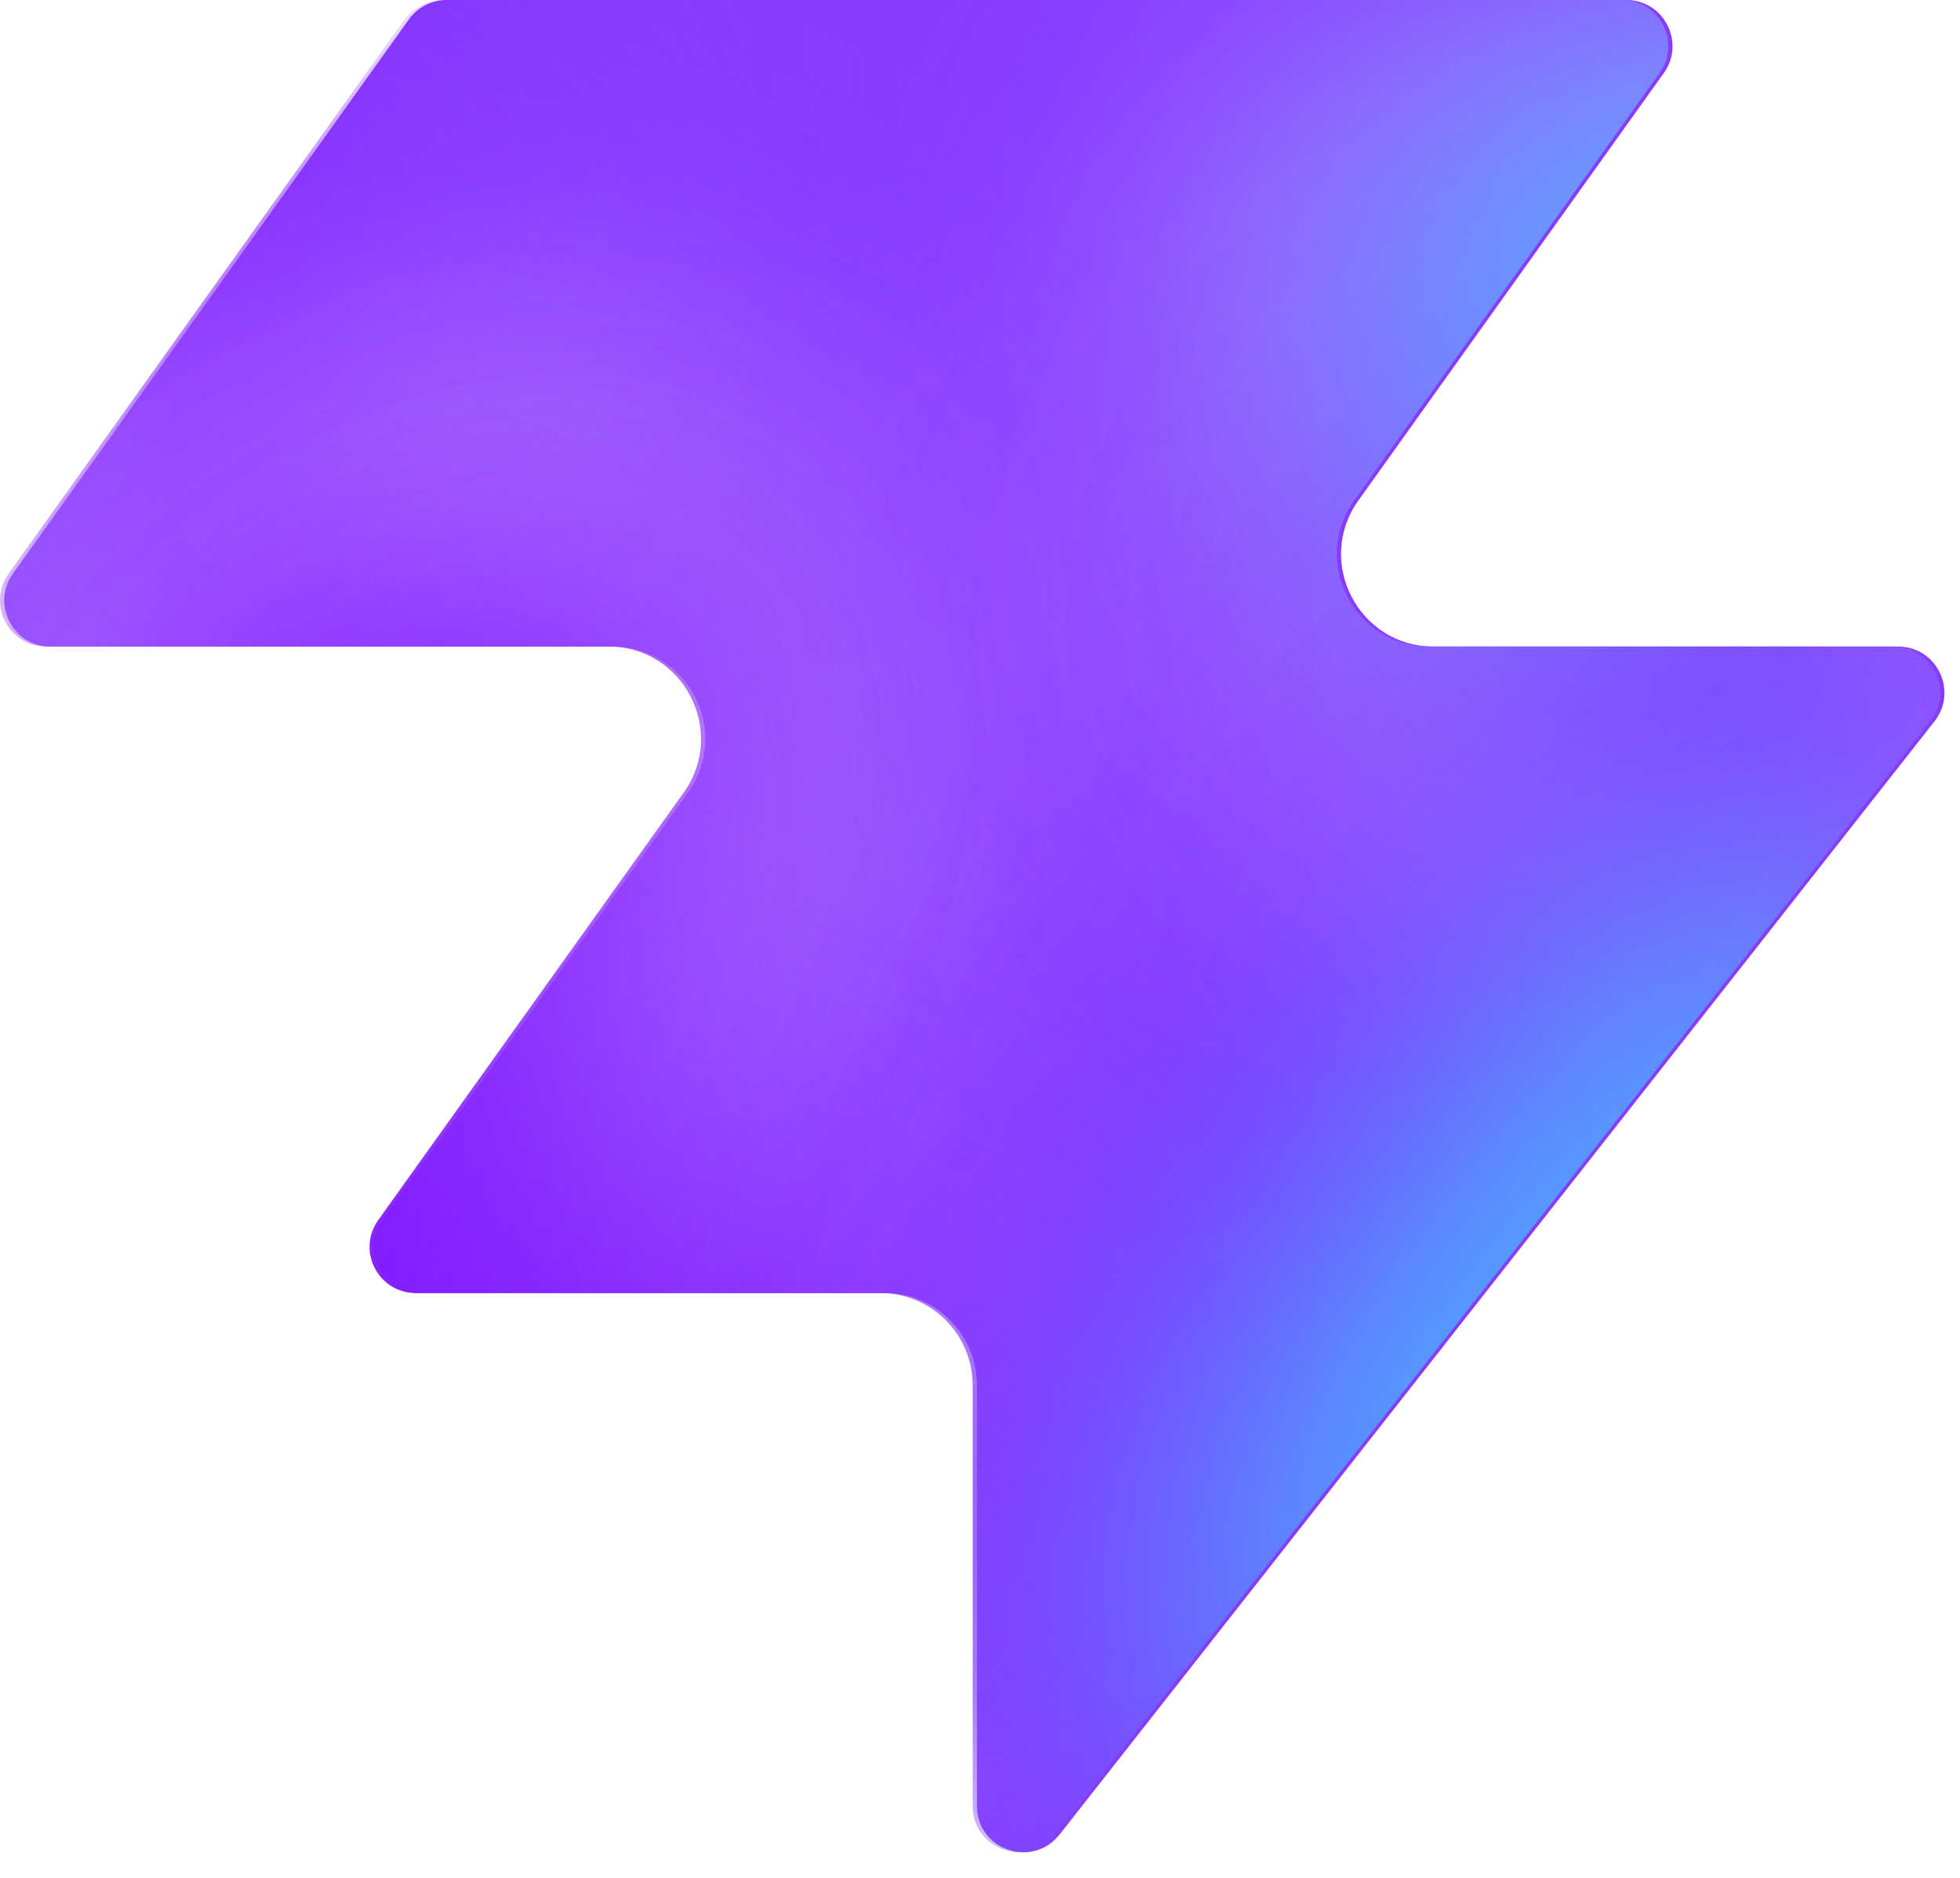
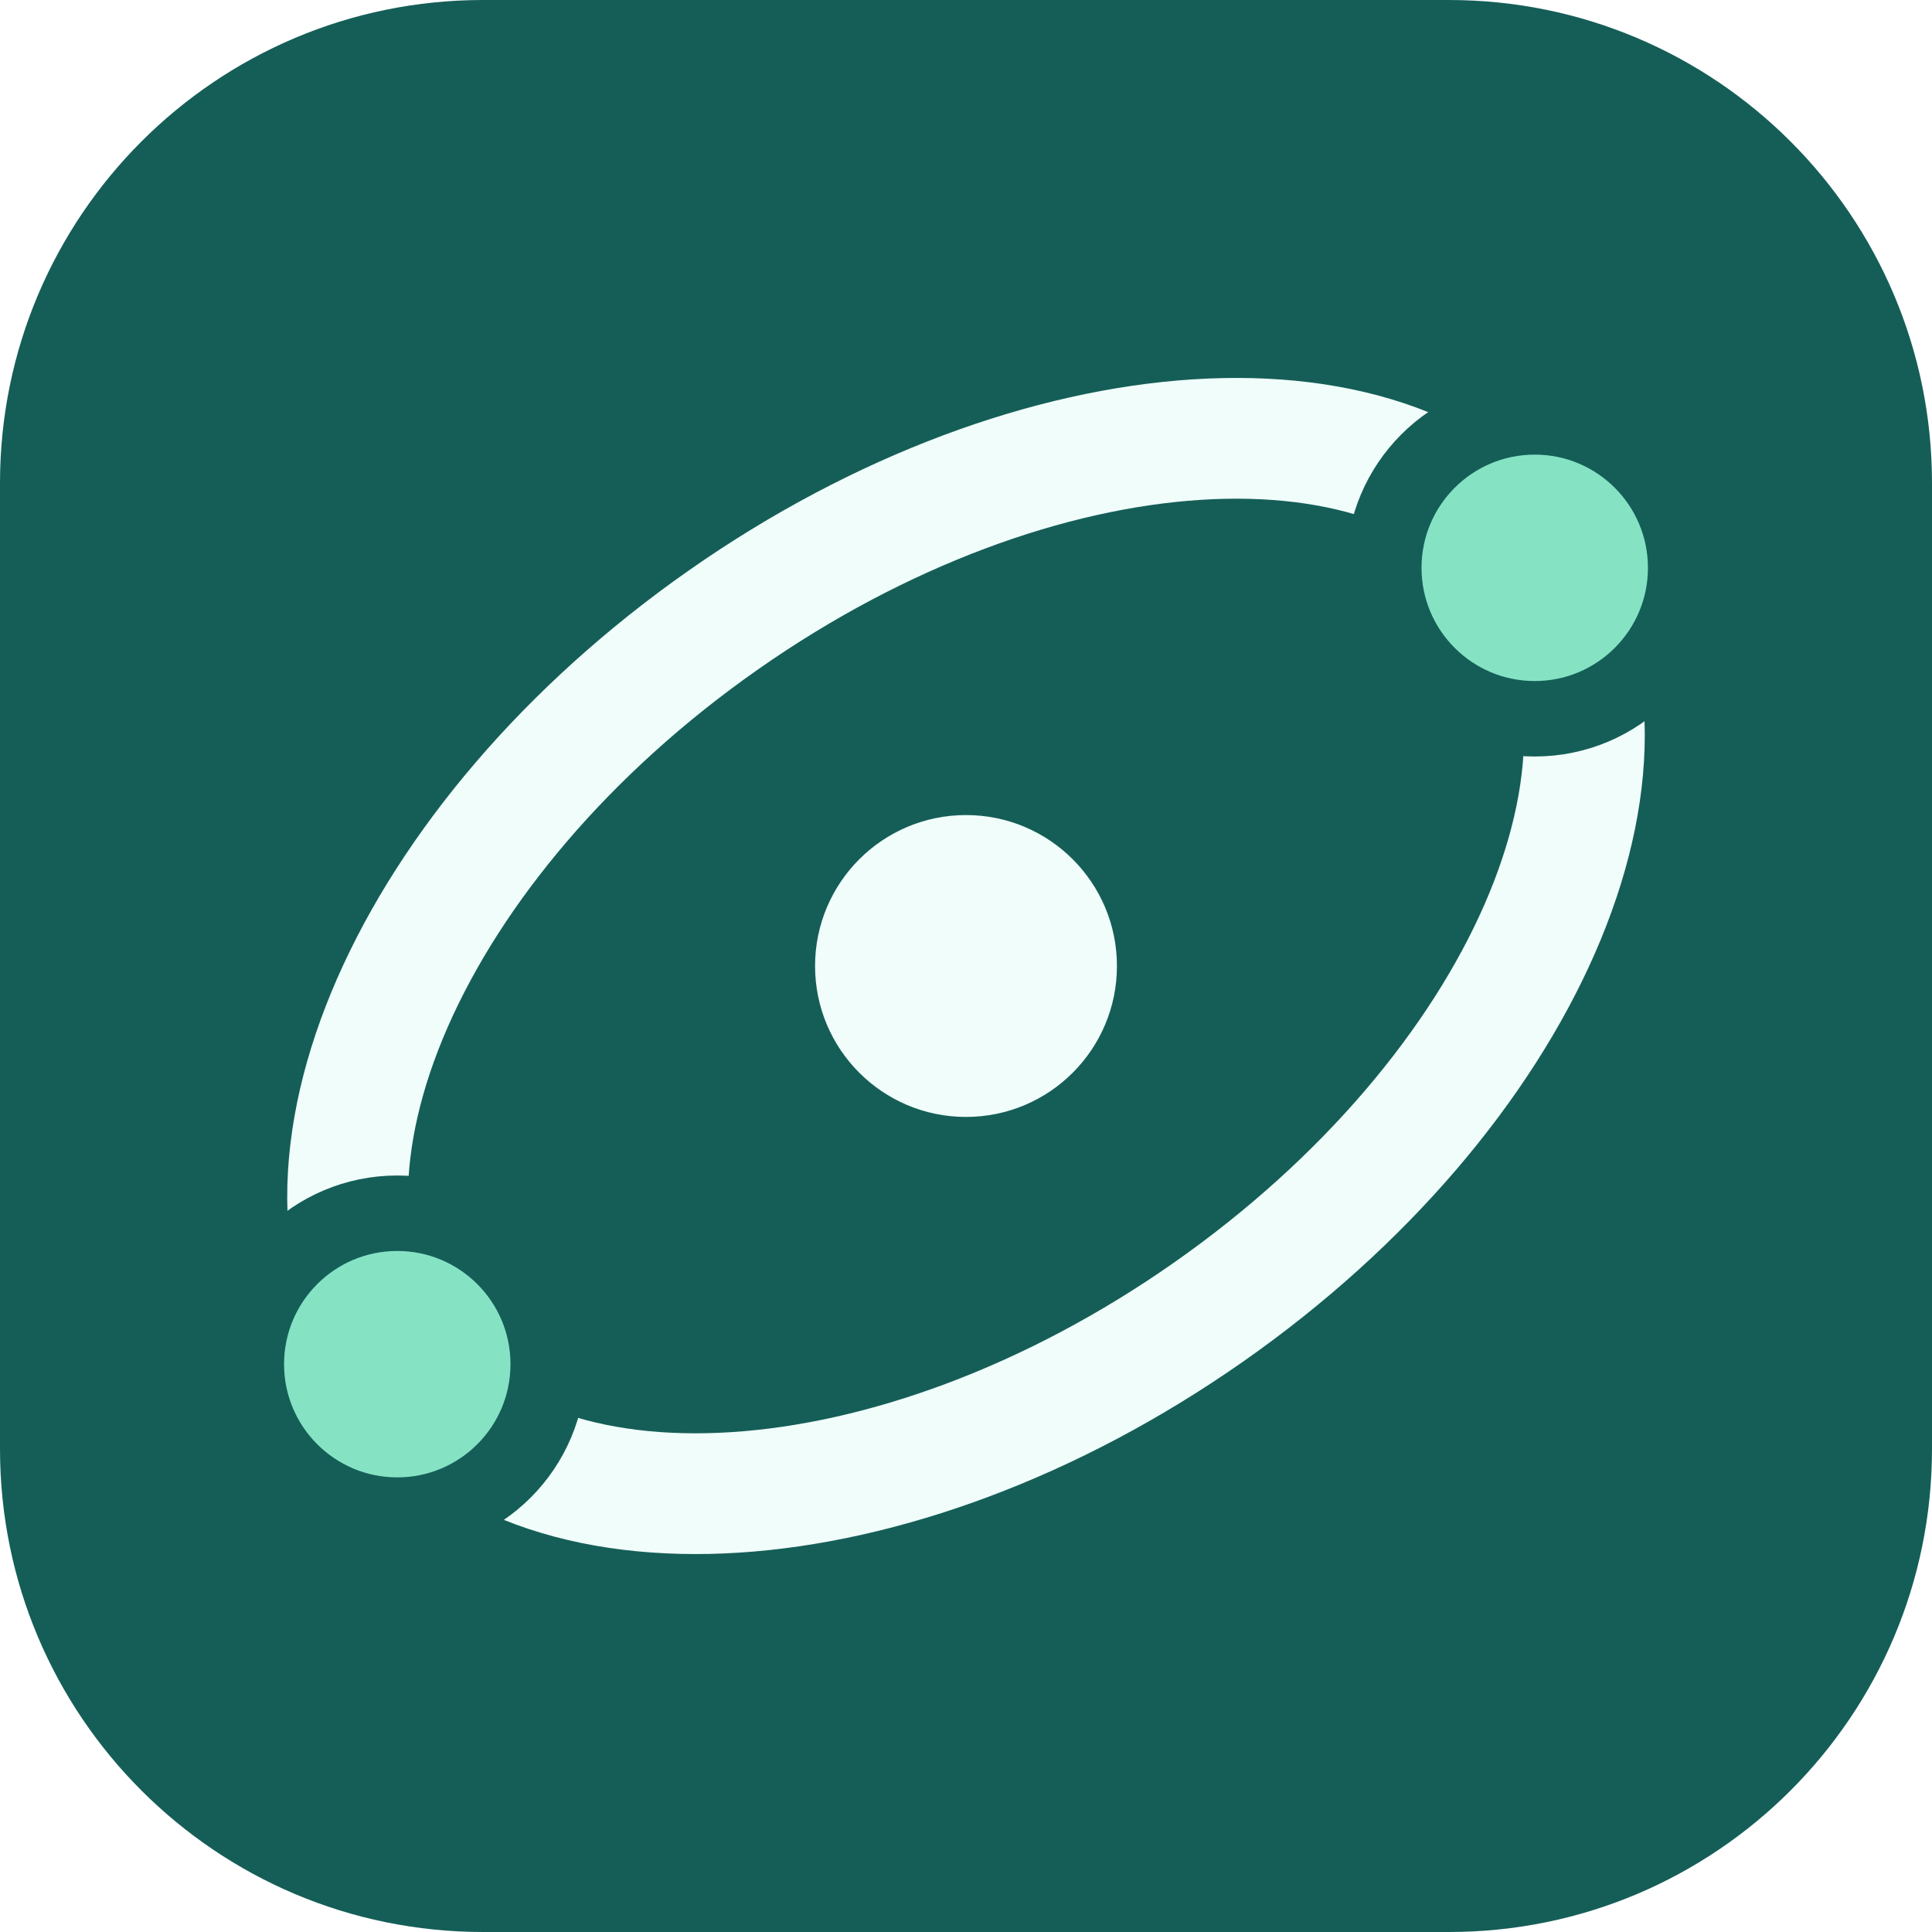
- <svg xmlns="http://www.w3.org/2000/svg" width="48" height="46" fill="none" viewBox="0 0 48 46">
-   <path fill="#863bff" d="M25.946 44.938c-.664.845-2.021.375-2.021-.698V33.937a2.26 2.26 0 0 0-2.262-2.262H10.287c-.92 0-1.456-1.04-.92-1.788l7.48-10.471c1.07-1.497 0-3.578-1.842-3.578H1.237c-.92 0-1.456-1.04-.92-1.788L10.013.474c.214-.297.556-.474.92-.474h28.894c.92 0 1.456 1.04.92 1.788l-7.48 10.471c-1.07 1.498 0 3.579 1.842 3.579h11.377c.943 0 1.473 1.088.89 1.83L25.947 44.94z" style="fill:#863bff;fill:color(display-p3 .525 .23 1);fill-opacity:1" />
-   <mask id="a" width="48" height="46" x="0" y="0" maskUnits="userSpaceOnUse" style="mask-type:alpha">
-     <path fill="#000" d="M25.842 44.938c-.664.844-2.021.375-2.021-.698V33.937a2.26 2.26 0 0 0-2.262-2.262H10.183c-.92 0-1.456-1.04-.92-1.788l7.48-10.471c1.07-1.498 0-3.579-1.842-3.579H1.133c-.92 0-1.456-1.04-.92-1.787L9.91.473c.214-.297.556-.474.92-.474h28.894c.92 0 1.456 1.04.92 1.788l-7.48 10.471c-1.07 1.498 0 3.578 1.842 3.578h11.377c.943 0 1.473 1.088.89 1.832L25.843 44.94z" style="fill:#000;fill-opacity:1" />
-   </mask>
-   <g mask="url(#a)">
-     <g filter="url(#b)">
-       <ellipse cx="5.508" cy="14.704" fill="#ede6ff" rx="5.508" ry="14.704" style="fill:#ede6ff;fill:color(display-p3 .927 .903 1);fill-opacity:1" transform="matrix(.00324 1 1 -.00324 -4.47 31.516)" />
-     </g>
-     <g filter="url(#c)">
-       <ellipse cx="10.399" cy="29.851" fill="#ede6ff" rx="10.399" ry="29.851" style="fill:#ede6ff;fill:color(display-p3 .927 .903 1);fill-opacity:1" transform="matrix(.00324 1 1 -.00324 -39.328 7.883)" />
-     </g>
-     <g filter="url(#d)">
-       <ellipse cx="5.508" cy="30.487" fill="#7e14ff" rx="5.508" ry="30.487" style="fill:#7e14ff;fill:color(display-p3 .492 .077 1);fill-opacity:1" transform="rotate(89.814 -25.913 -14.639)scale(1 -1)" />
-     </g>
-     <g filter="url(#e)">
-       <ellipse cx="5.508" cy="30.599" fill="#7e14ff" rx="5.508" ry="30.599" style="fill:#7e14ff;fill:color(display-p3 .492 .077 1);fill-opacity:1" transform="rotate(89.814 -32.644 -3.334)scale(1 -1)" />
-     </g>
-     <g filter="url(#f)">
-       <ellipse cx="5.508" cy="30.599" fill="#7e14ff" rx="5.508" ry="30.599" style="fill:#7e14ff;fill:color(display-p3 .492 .077 1);fill-opacity:1" transform="matrix(.00324 1 1 -.00324 -34.34 30.47)" />
-     </g>
-     <g filter="url(#g)">
-       <ellipse cx="14.072" cy="22.078" fill="#ede6ff" rx="14.072" ry="22.078" style="fill:#ede6ff;fill:color(display-p3 .927 .903 1);fill-opacity:1" transform="rotate(93.35 24.506 48.493)scale(-1 1)" />
-     </g>
-     <g filter="url(#h)">
-       <ellipse cx="3.47" cy="21.501" fill="#7e14ff" rx="3.47" ry="21.501" style="fill:#7e14ff;fill:color(display-p3 .492 .077 1);fill-opacity:1" transform="rotate(89.009 28.708 47.59)scale(-1 1)" />
-     </g>
-     <g filter="url(#i)">
-       <ellipse cx="3.47" cy="21.501" fill="#7e14ff" rx="3.47" ry="21.501" style="fill:#7e14ff;fill:color(display-p3 .492 .077 1);fill-opacity:1" transform="rotate(89.009 28.708 47.59)scale(-1 1)" />
-     </g>
-     <g filter="url(#j)">
-       <ellipse cx=".387" cy="8.972" fill="#7e14ff" rx="4.407" ry="29.108" style="fill:#7e14ff;fill:color(display-p3 .492 .077 1);fill-opacity:1" transform="rotate(39.51 .387 8.972)" />
-     </g>
-     <g filter="url(#k)">
-       <ellipse cx="47.523" cy="-6.092" fill="#7e14ff" rx="4.407" ry="29.108" style="fill:#7e14ff;fill:color(display-p3 .492 .077 1);fill-opacity:1" transform="rotate(37.892 47.523 -6.092)" />
-     </g>
-     <g filter="url(#l)">
-       <ellipse cx="41.412" cy="6.333" fill="#47bfff" rx="5.971" ry="9.665" style="fill:#47bfff;fill:color(display-p3 .28 .748 1);fill-opacity:1" transform="rotate(37.892 41.412 6.333)" />
-     </g>
-     <g filter="url(#m)">
-       <ellipse cx="-1.879" cy="38.332" fill="#7e14ff" rx="4.407" ry="29.108" style="fill:#7e14ff;fill:color(display-p3 .492 .077 1);fill-opacity:1" transform="rotate(37.892 -1.88 38.332)" />
-     </g>
-     <g filter="url(#n)">
-       <ellipse cx="-1.879" cy="38.332" fill="#7e14ff" rx="4.407" ry="29.108" style="fill:#7e14ff;fill:color(display-p3 .492 .077 1);fill-opacity:1" transform="rotate(37.892 -1.88 38.332)" />
-     </g>
-     <g filter="url(#o)">
-       <ellipse cx="35.651" cy="29.907" fill="#7e14ff" rx="4.407" ry="29.108" style="fill:#7e14ff;fill:color(display-p3 .492 .077 1);fill-opacity:1" transform="rotate(37.892 35.651 29.907)" />
-     </g>
-     <g filter="url(#p)">
-       <ellipse cx="38.418" cy="32.4" fill="#47bfff" rx="5.971" ry="15.297" style="fill:#47bfff;fill:color(display-p3 .28 .748 1);fill-opacity:1" transform="rotate(37.892 38.418 32.4)" />
-     </g>
+ <svg xmlns="http://www.w3.org/2000/svg" width="64" height="64" viewBox="0 0 64 64" fill="none">
+   <rect width="64" height="64" rx="16" fill="#155E58" />
+   <ellipse cx="32" cy="32" rx="23" ry="14" transform="rotate(-35 32 32)" stroke="#F0FDFA" stroke-width="4" />
+   <circle cx="32" cy="32" r="5" fill="#F0FDFA" />
+   <g fill="#85E3C4" stroke="#155E58" stroke-width="2.5">
+     <circle cx="50.84" cy="18.81" r="5" />
+     <circle cx="13.16" cy="45.19" r="5" />
  </g>
-   <defs>
-     <filter id="b" width="60.045" height="41.654" x="-19.77" y="16.149" color-interpolation-filters="sRGB" filterUnits="userSpaceOnUse">
-       <feFlood flood-opacity="0" result="BackgroundImageFix" />
-       <feBlend in="SourceGraphic" in2="BackgroundImageFix" result="shape" />
-       <feGaussianBlur result="effect1_foregroundBlur_2002_17158" stdDeviation="7.659" />
-     </filter>
-     <filter id="c" width="90.34" height="51.437" x="-54.613" y="-7.533" color-interpolation-filters="sRGB" filterUnits="userSpaceOnUse">
-       <feFlood flood-opacity="0" result="BackgroundImageFix" />
-       <feBlend in="SourceGraphic" in2="BackgroundImageFix" result="shape" />
-       <feGaussianBlur result="effect1_foregroundBlur_2002_17158" stdDeviation="7.659" />
-     </filter>
-     <filter id="d" width="79.355" height="29.4" x="-49.64" y="2.03" color-interpolation-filters="sRGB" filterUnits="userSpaceOnUse">
-       <feFlood flood-opacity="0" result="BackgroundImageFix" />
-       <feBlend in="SourceGraphic" in2="BackgroundImageFix" result="shape" />
-       <feGaussianBlur result="effect1_foregroundBlur_2002_17158" stdDeviation="4.596" />
-     </filter>
-     <filter id="e" width="79.579" height="29.4" x="-45.045" y="20.029" color-interpolation-filters="sRGB" filterUnits="userSpaceOnUse">
-       <feFlood flood-opacity="0" result="BackgroundImageFix" />
-       <feBlend in="SourceGraphic" in2="BackgroundImageFix" result="shape" />
-       <feGaussianBlur result="effect1_foregroundBlur_2002_17158" stdDeviation="4.596" />
-     </filter>
-     <filter id="f" width="79.579" height="29.4" x="-43.513" y="21.178" color-interpolation-filters="sRGB" filterUnits="userSpaceOnUse">
-       <feFlood flood-opacity="0" result="BackgroundImageFix" />
-       <feBlend in="SourceGraphic" in2="BackgroundImageFix" result="shape" />
-       <feGaussianBlur result="effect1_foregroundBlur_2002_17158" stdDeviation="4.596" />
-     </filter>
-     <filter id="g" width="74.749" height="58.852" x="15.756" y="-17.901" color-interpolation-filters="sRGB" filterUnits="userSpaceOnUse">
-       <feFlood flood-opacity="0" result="BackgroundImageFix" />
-       <feBlend in="SourceGraphic" in2="BackgroundImageFix" result="shape" />
-       <feGaussianBlur result="effect1_foregroundBlur_2002_17158" stdDeviation="7.659" />
-     </filter>
-     <filter id="h" width="61.377" height="25.362" x="23.548" y="2.284" color-interpolation-filters="sRGB" filterUnits="userSpaceOnUse">
-       <feFlood flood-opacity="0" result="BackgroundImageFix" />
-       <feBlend in="SourceGraphic" in2="BackgroundImageFix" result="shape" />
-       <feGaussianBlur result="effect1_foregroundBlur_2002_17158" stdDeviation="4.596" />
-     </filter>
-     <filter id="i" width="61.377" height="25.362" x="23.548" y="2.284" color-interpolation-filters="sRGB" filterUnits="userSpaceOnUse">
-       <feFlood flood-opacity="0" result="BackgroundImageFix" />
-       <feBlend in="SourceGraphic" in2="BackgroundImageFix" result="shape" />
-       <feGaussianBlur result="effect1_foregroundBlur_2002_17158" stdDeviation="4.596" />
-     </filter>
-     <filter id="j" width="56.045" height="63.649" x="-27.636" y="-22.853" color-interpolation-filters="sRGB" filterUnits="userSpaceOnUse">
-       <feFlood flood-opacity="0" result="BackgroundImageFix" />
-       <feBlend in="SourceGraphic" in2="BackgroundImageFix" result="shape" />
-       <feGaussianBlur result="effect1_foregroundBlur_2002_17158" stdDeviation="4.596" />
-     </filter>
-     <filter id="k" width="54.814" height="64.646" x="20.116" y="-38.415" color-interpolation-filters="sRGB" filterUnits="userSpaceOnUse">
-       <feFlood flood-opacity="0" result="BackgroundImageFix" />
-       <feBlend in="SourceGraphic" in2="BackgroundImageFix" result="shape" />
-       <feGaussianBlur result="effect1_foregroundBlur_2002_17158" stdDeviation="4.596" />
-     </filter>
-     <filter id="l" width="33.541" height="35.313" x="24.641" y="-11.323" color-interpolation-filters="sRGB" filterUnits="userSpaceOnUse">
-       <feFlood flood-opacity="0" result="BackgroundImageFix" />
-       <feBlend in="SourceGraphic" in2="BackgroundImageFix" result="shape" />
-       <feGaussianBlur result="effect1_foregroundBlur_2002_17158" stdDeviation="4.596" />
-     </filter>
-     <filter id="m" width="54.814" height="64.646" x="-29.286" y="6.009" color-interpolation-filters="sRGB" filterUnits="userSpaceOnUse">
-       <feFlood flood-opacity="0" result="BackgroundImageFix" />
-       <feBlend in="SourceGraphic" in2="BackgroundImageFix" result="shape" />
-       <feGaussianBlur result="effect1_foregroundBlur_2002_17158" stdDeviation="4.596" />
-     </filter>
-     <filter id="n" width="54.814" height="64.646" x="-29.286" y="6.009" color-interpolation-filters="sRGB" filterUnits="userSpaceOnUse">
-       <feFlood flood-opacity="0" result="BackgroundImageFix" />
-       <feBlend in="SourceGraphic" in2="BackgroundImageFix" result="shape" />
-       <feGaussianBlur result="effect1_foregroundBlur_2002_17158" stdDeviation="4.596" />
-     </filter>
-     <filter id="o" width="54.814" height="64.646" x="8.244" y="-2.416" color-interpolation-filters="sRGB" filterUnits="userSpaceOnUse">
-       <feFlood flood-opacity="0" result="BackgroundImageFix" />
-       <feBlend in="SourceGraphic" in2="BackgroundImageFix" result="shape" />
-       <feGaussianBlur result="effect1_foregroundBlur_2002_17158" stdDeviation="4.596" />
-     </filter>
-     <filter id="p" width="39.409" height="43.623" x="18.713" y="10.588" color-interpolation-filters="sRGB" filterUnits="userSpaceOnUse">
-       <feFlood flood-opacity="0" result="BackgroundImageFix" />
-       <feBlend in="SourceGraphic" in2="BackgroundImageFix" result="shape" />
-       <feGaussianBlur result="effect1_foregroundBlur_2002_17158" stdDeviation="4.596" />
-     </filter>
-   </defs>
</svg>
